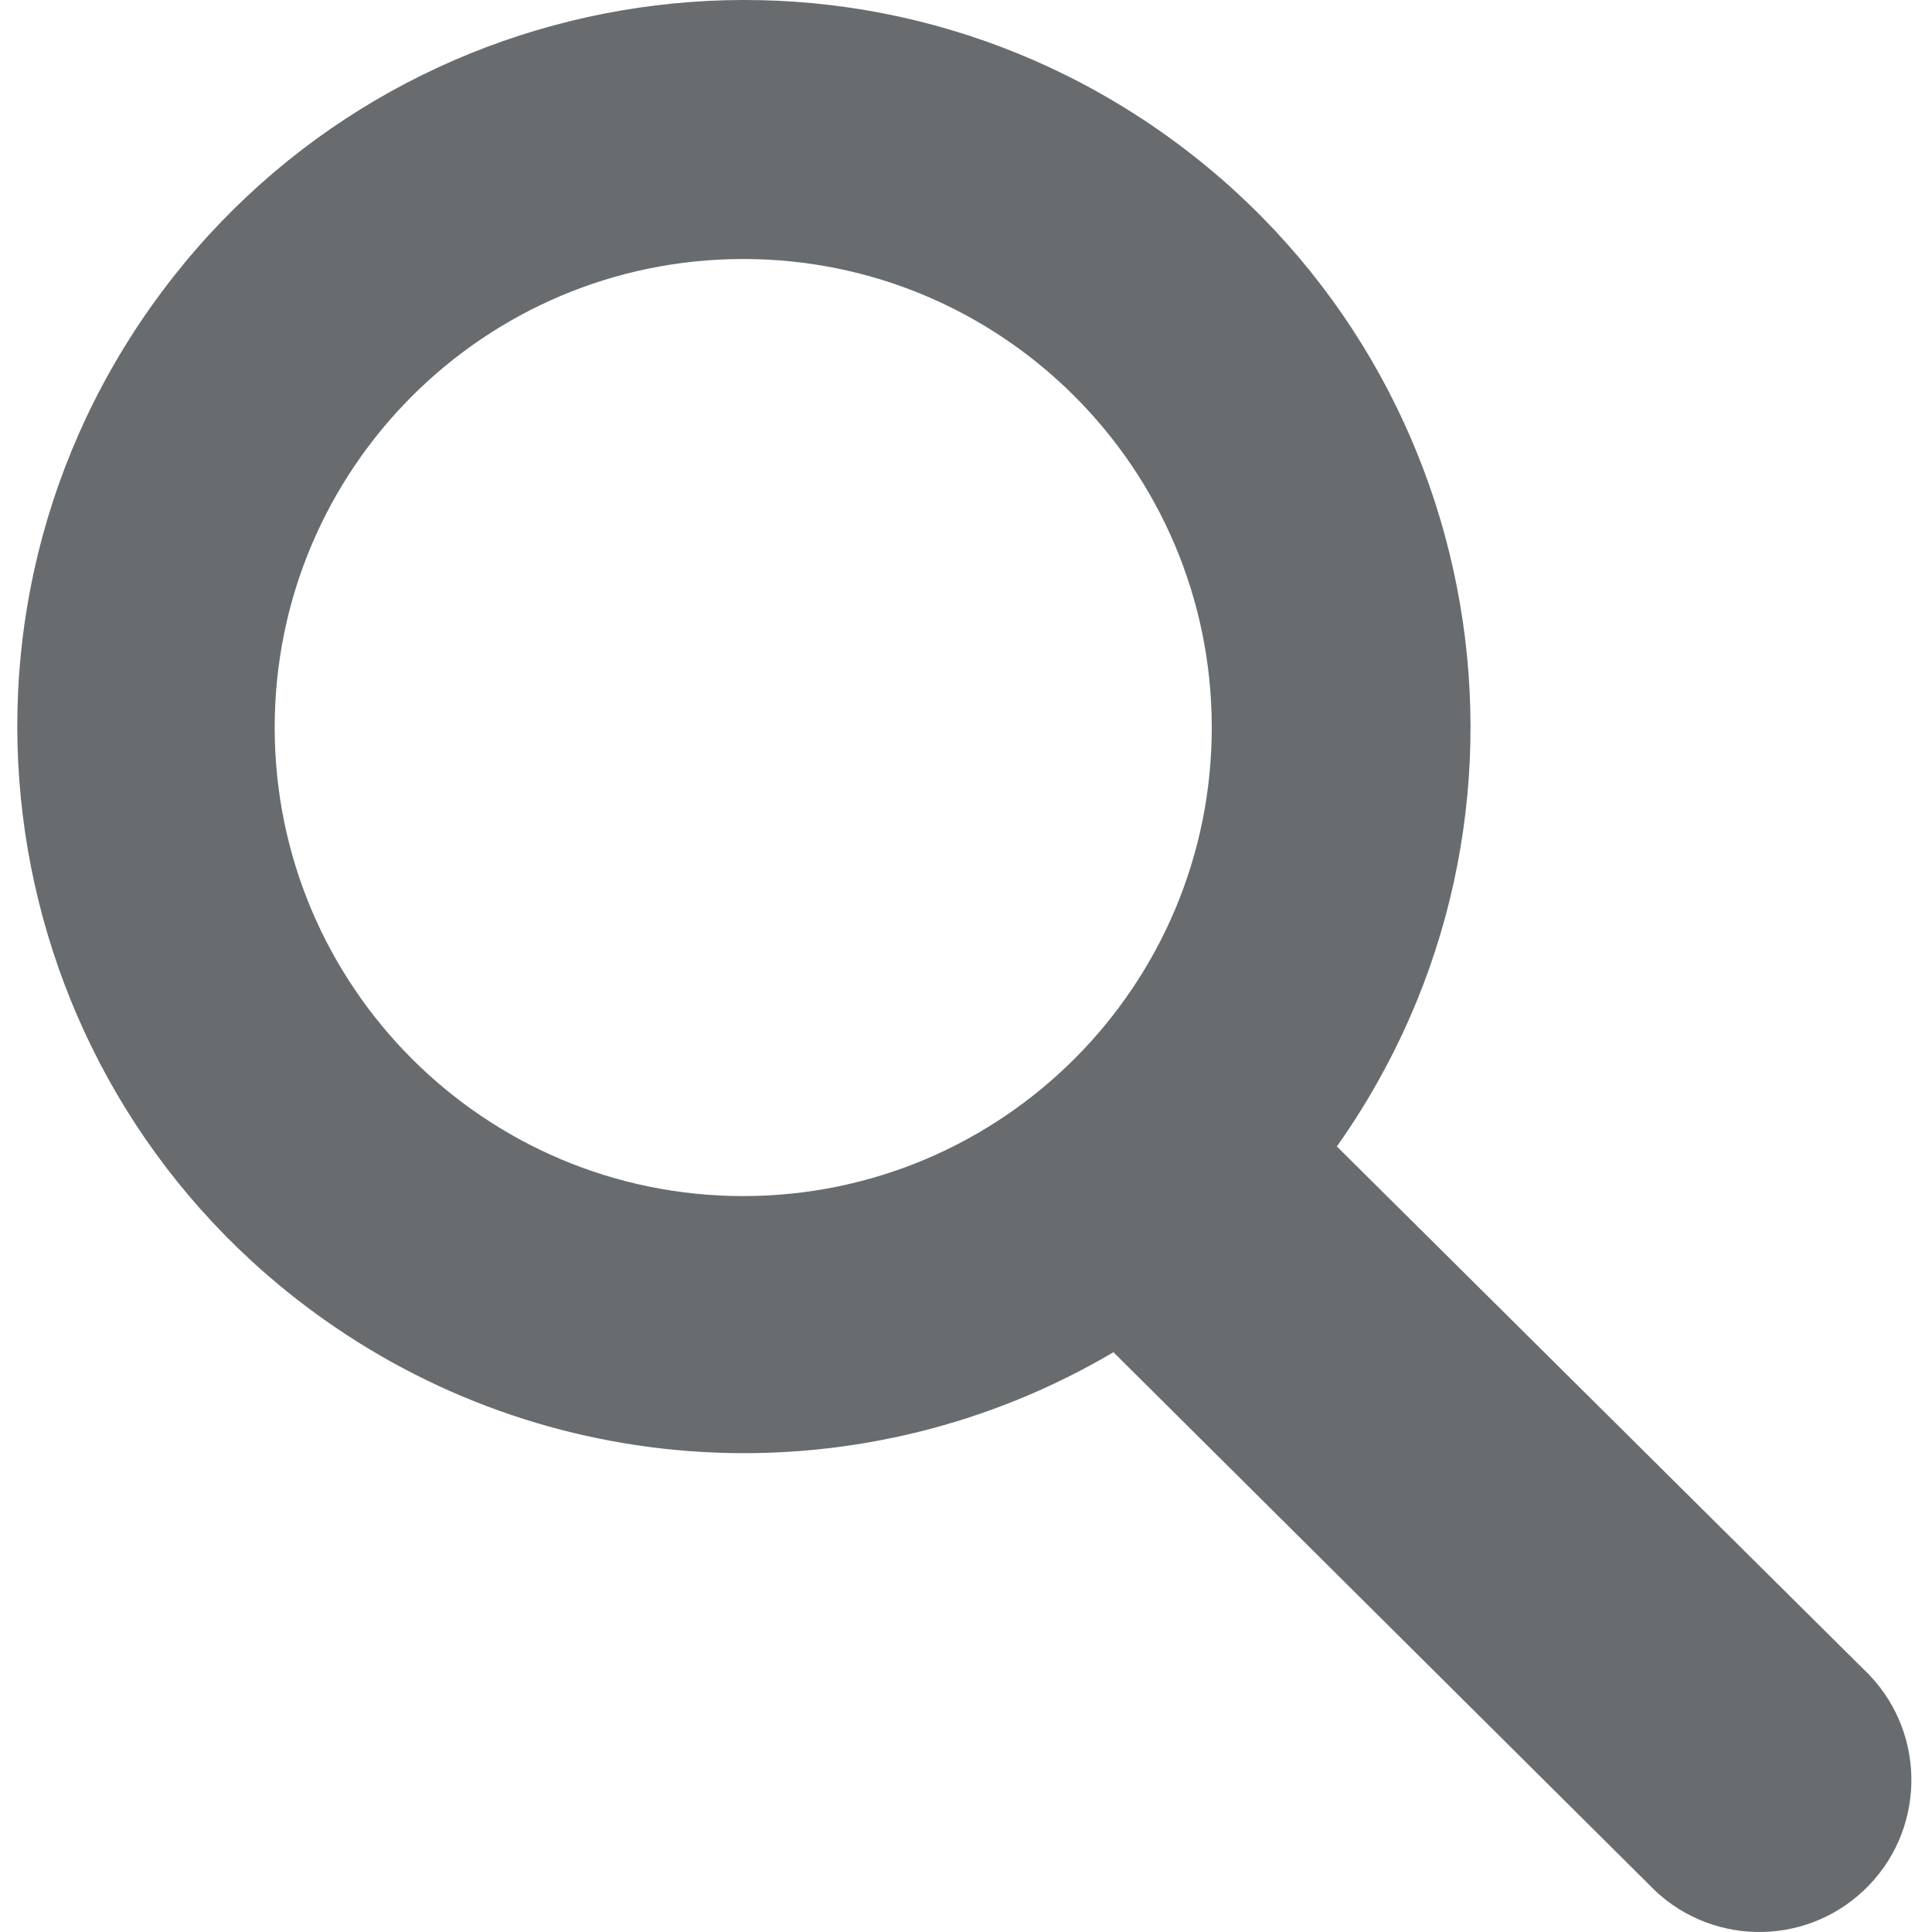
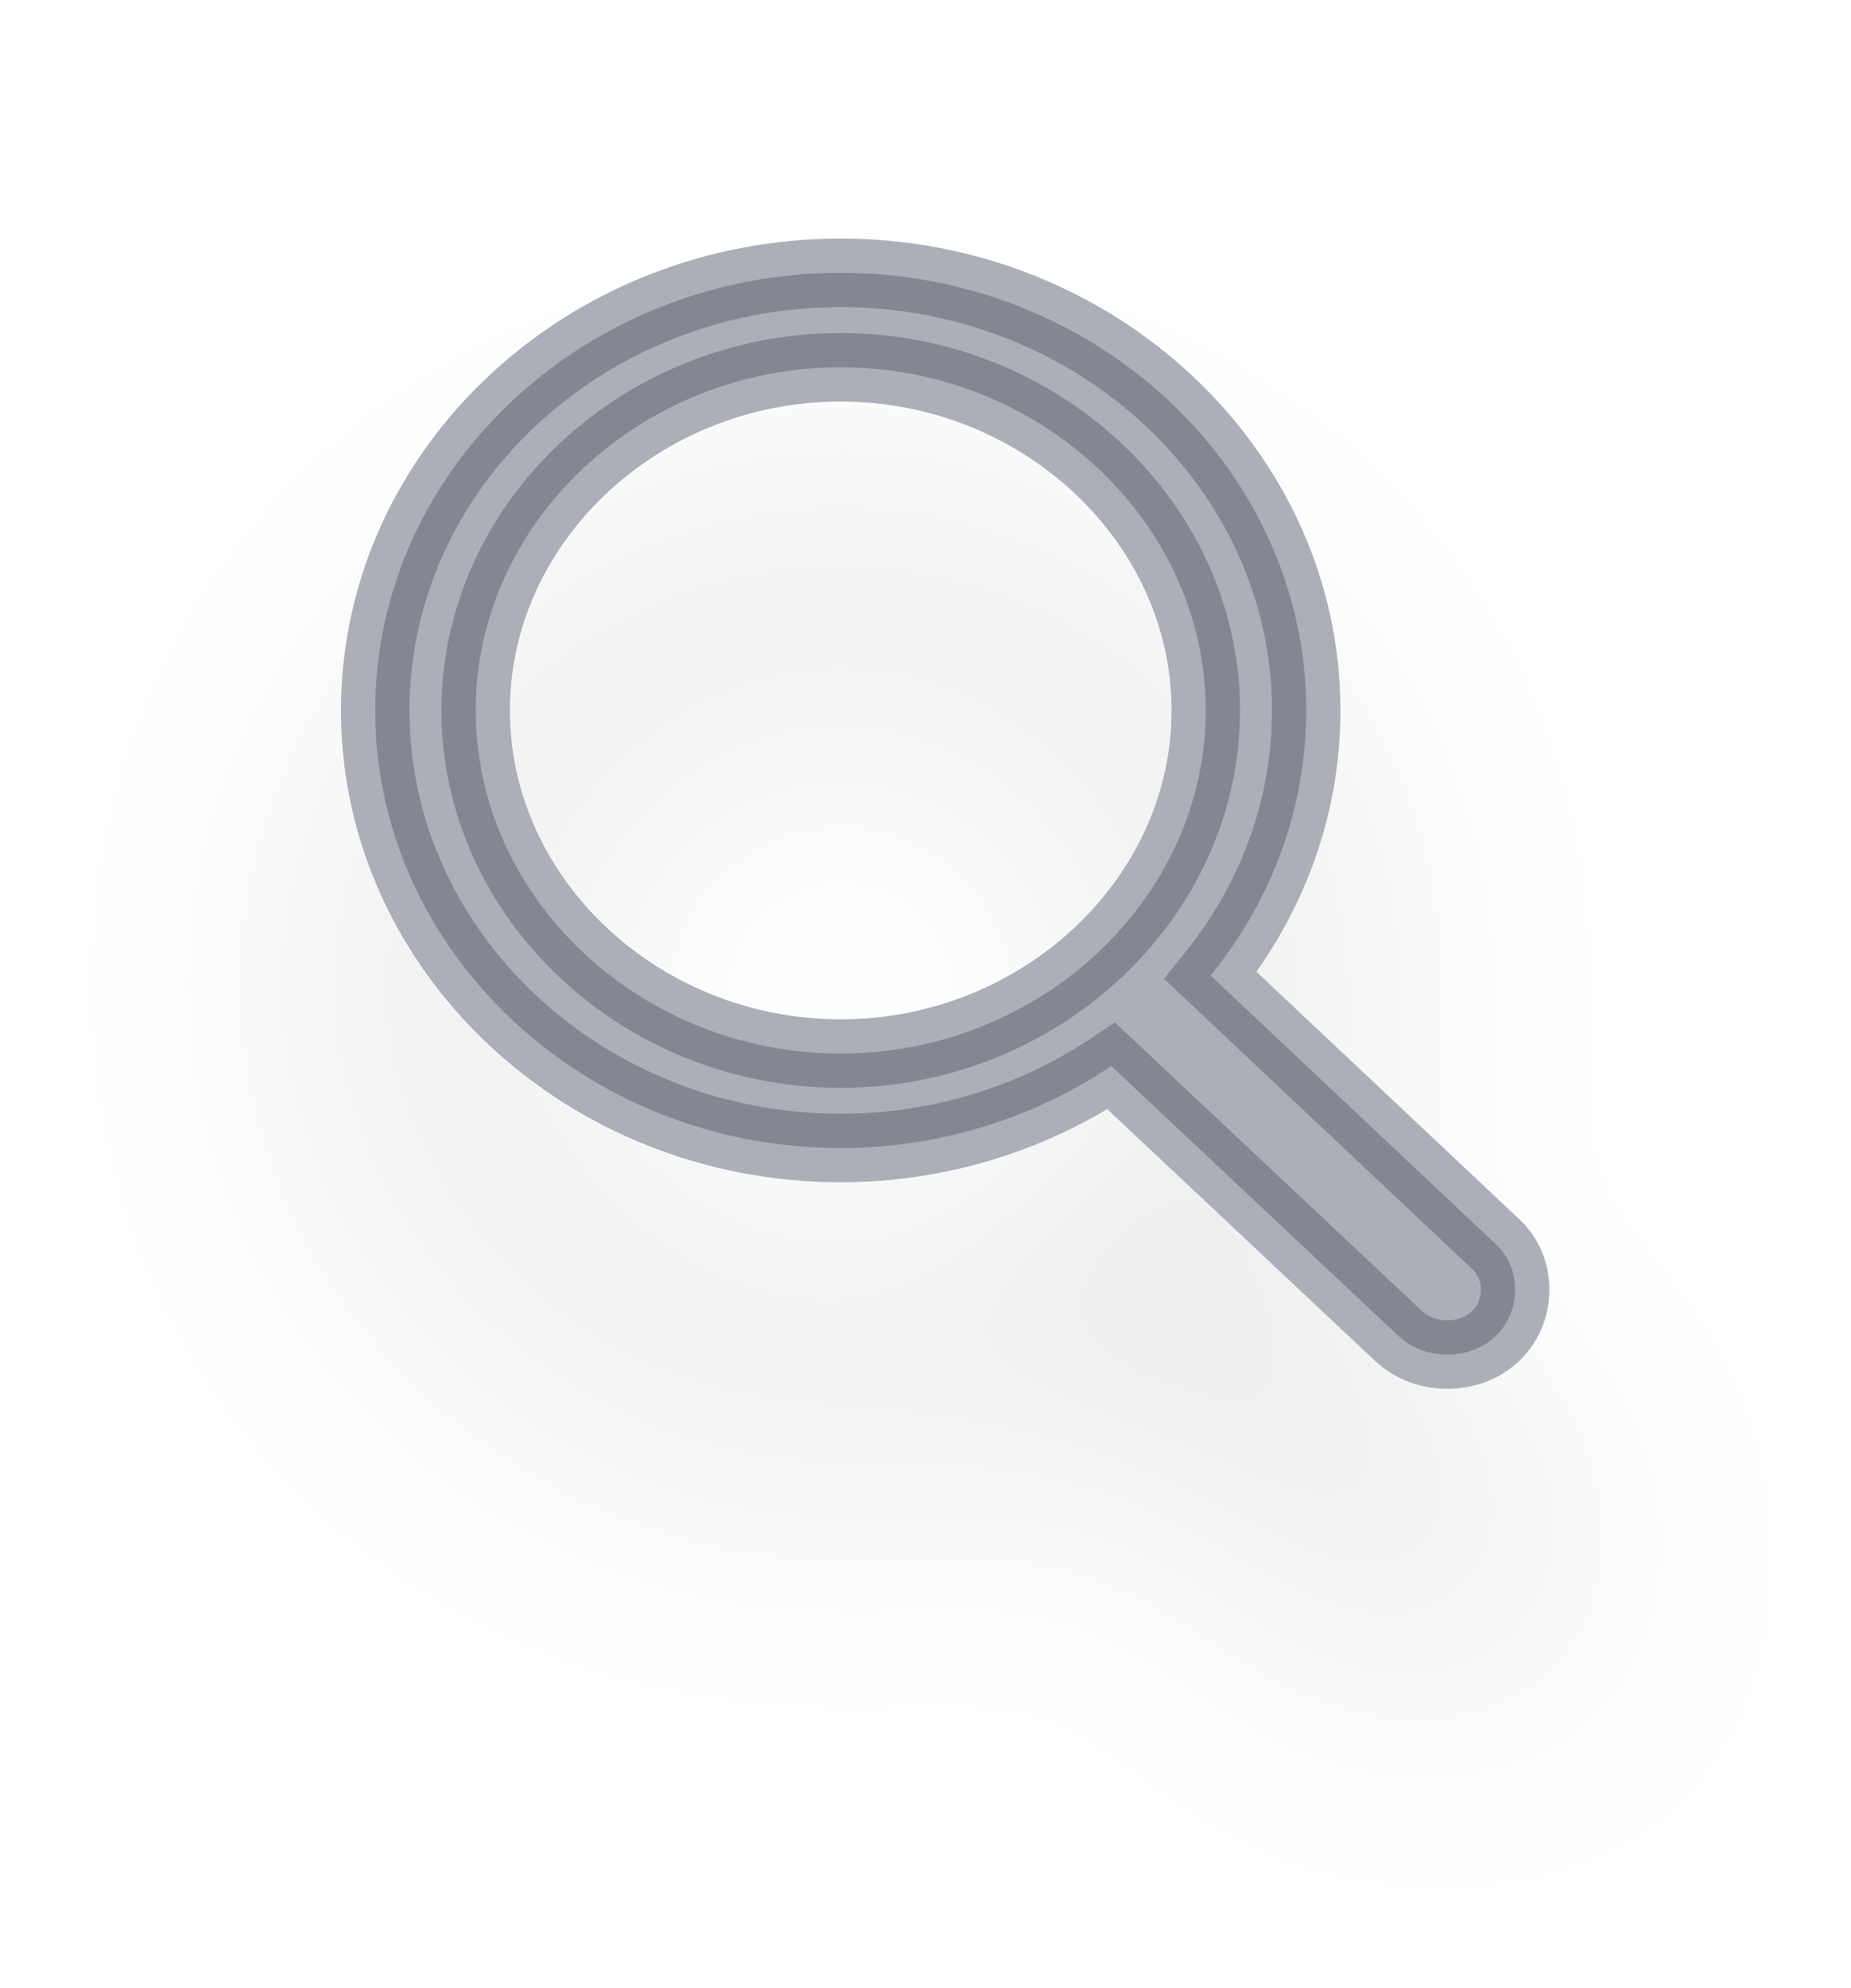
- <svg xmlns="http://www.w3.org/2000/svg" height="136pt" version="1.1" viewBox="-1 0 136 136.219" width="136pt">
-   <g>
-     <path fill="#686C6F" opacity="1" d="M 93.148 80.832 C 109.5 57.742 104.031 25.77 80.941 9.422 C 57.852 -6.926 25.879 -1.461 9.531 21.633 C -6.816 44.723 -1.352 76.691 21.742 93.039 C 38.223 104.707 60.012 105.605 77.395 95.34 L 115.164 132.883 C 119.242 137.176 126.027 137.348 130.32 133.27 C 134.613 129.195 134.785 122.41 130.711 118.117 C 130.582 117.98 130.457 117.855 130.32 117.727 Z M 51.309 84.332 C 33.062 84.336 18.27 69.555 18.258 51.309 C 18.254 33.062 33.035 18.27 51.285 18.262 C 69.508 18.254 84.293 33.012 84.328 51.234 C 84.359 69.484 69.586 84.301 51.332 84.332 C 51.324 84.332 51.32 84.332 51.309 84.332 Z M 51.309 84.332 " />
+ <svg xmlns="http://www.w3.org/2000/svg" width="27" height="29" viewBox="0 0 27 29" fill="none">
+   <g filter="url(#filter0_d_73_489)">
+     <path d="M12.265 16.747C13.732 16.747 15.101 16.298 16.213 15.551L20.4 19.486C20.594 19.669 20.85 19.76 21.115 19.76C21.689 19.76 22.104 19.345 22.104 18.814C22.104 18.564 22.016 18.332 21.822 18.149L17.662 14.231C18.536 13.152 19.057 11.816 19.057 10.363C19.057 6.852 16.001 3.98 12.265 3.98C8.521 3.98 5.474 6.852 5.474 10.363C5.474 13.874 8.521 16.747 12.265 16.747ZM12.265 15.369C9.342 15.369 6.94 13.102 6.94 10.363C6.94 7.624 9.342 5.358 12.265 5.358C15.18 5.358 17.591 7.624 17.591 10.363C17.591 13.102 15.18 15.369 12.265 15.369Z" fill="#5A6071" fill-opacity="0.5" stroke="#5A6071" stroke-opacity="0.5" />
  </g>
+   <defs>
+     <filter id="filter0_d_73_489" x="-2.707" y="0" width="32.547" height="32" filterUnits="userSpaceOnUse" color-interpolation-filters="sRGB">
+       <feFlood flood-opacity="0" result="BackgroundImageFix" />
+       <feColorMatrix in="SourceAlpha" type="matrix" values="0 0 0 0 0 0 0 0 0 0 0 0 0 0 0 0 0 0 127 0" result="hardAlpha" />
+       <feOffset dy="4" />
+       <feGaussianBlur stdDeviation="2" />
+       <feComposite in2="hardAlpha" operator="out" />
+       <feColorMatrix type="matrix" values="0 0 0 0 0 0 0 0 0 0 0 0 0 0 0 0 0 0 0.1 0" />
+       <feBlend mode="normal" in2="BackgroundImageFix" result="effect1_dropShadow_73_489" />
+       <feBlend mode="normal" in="SourceGraphic" in2="effect1_dropShadow_73_489" result="shape" />
+     </filter>
+   </defs>
</svg>
